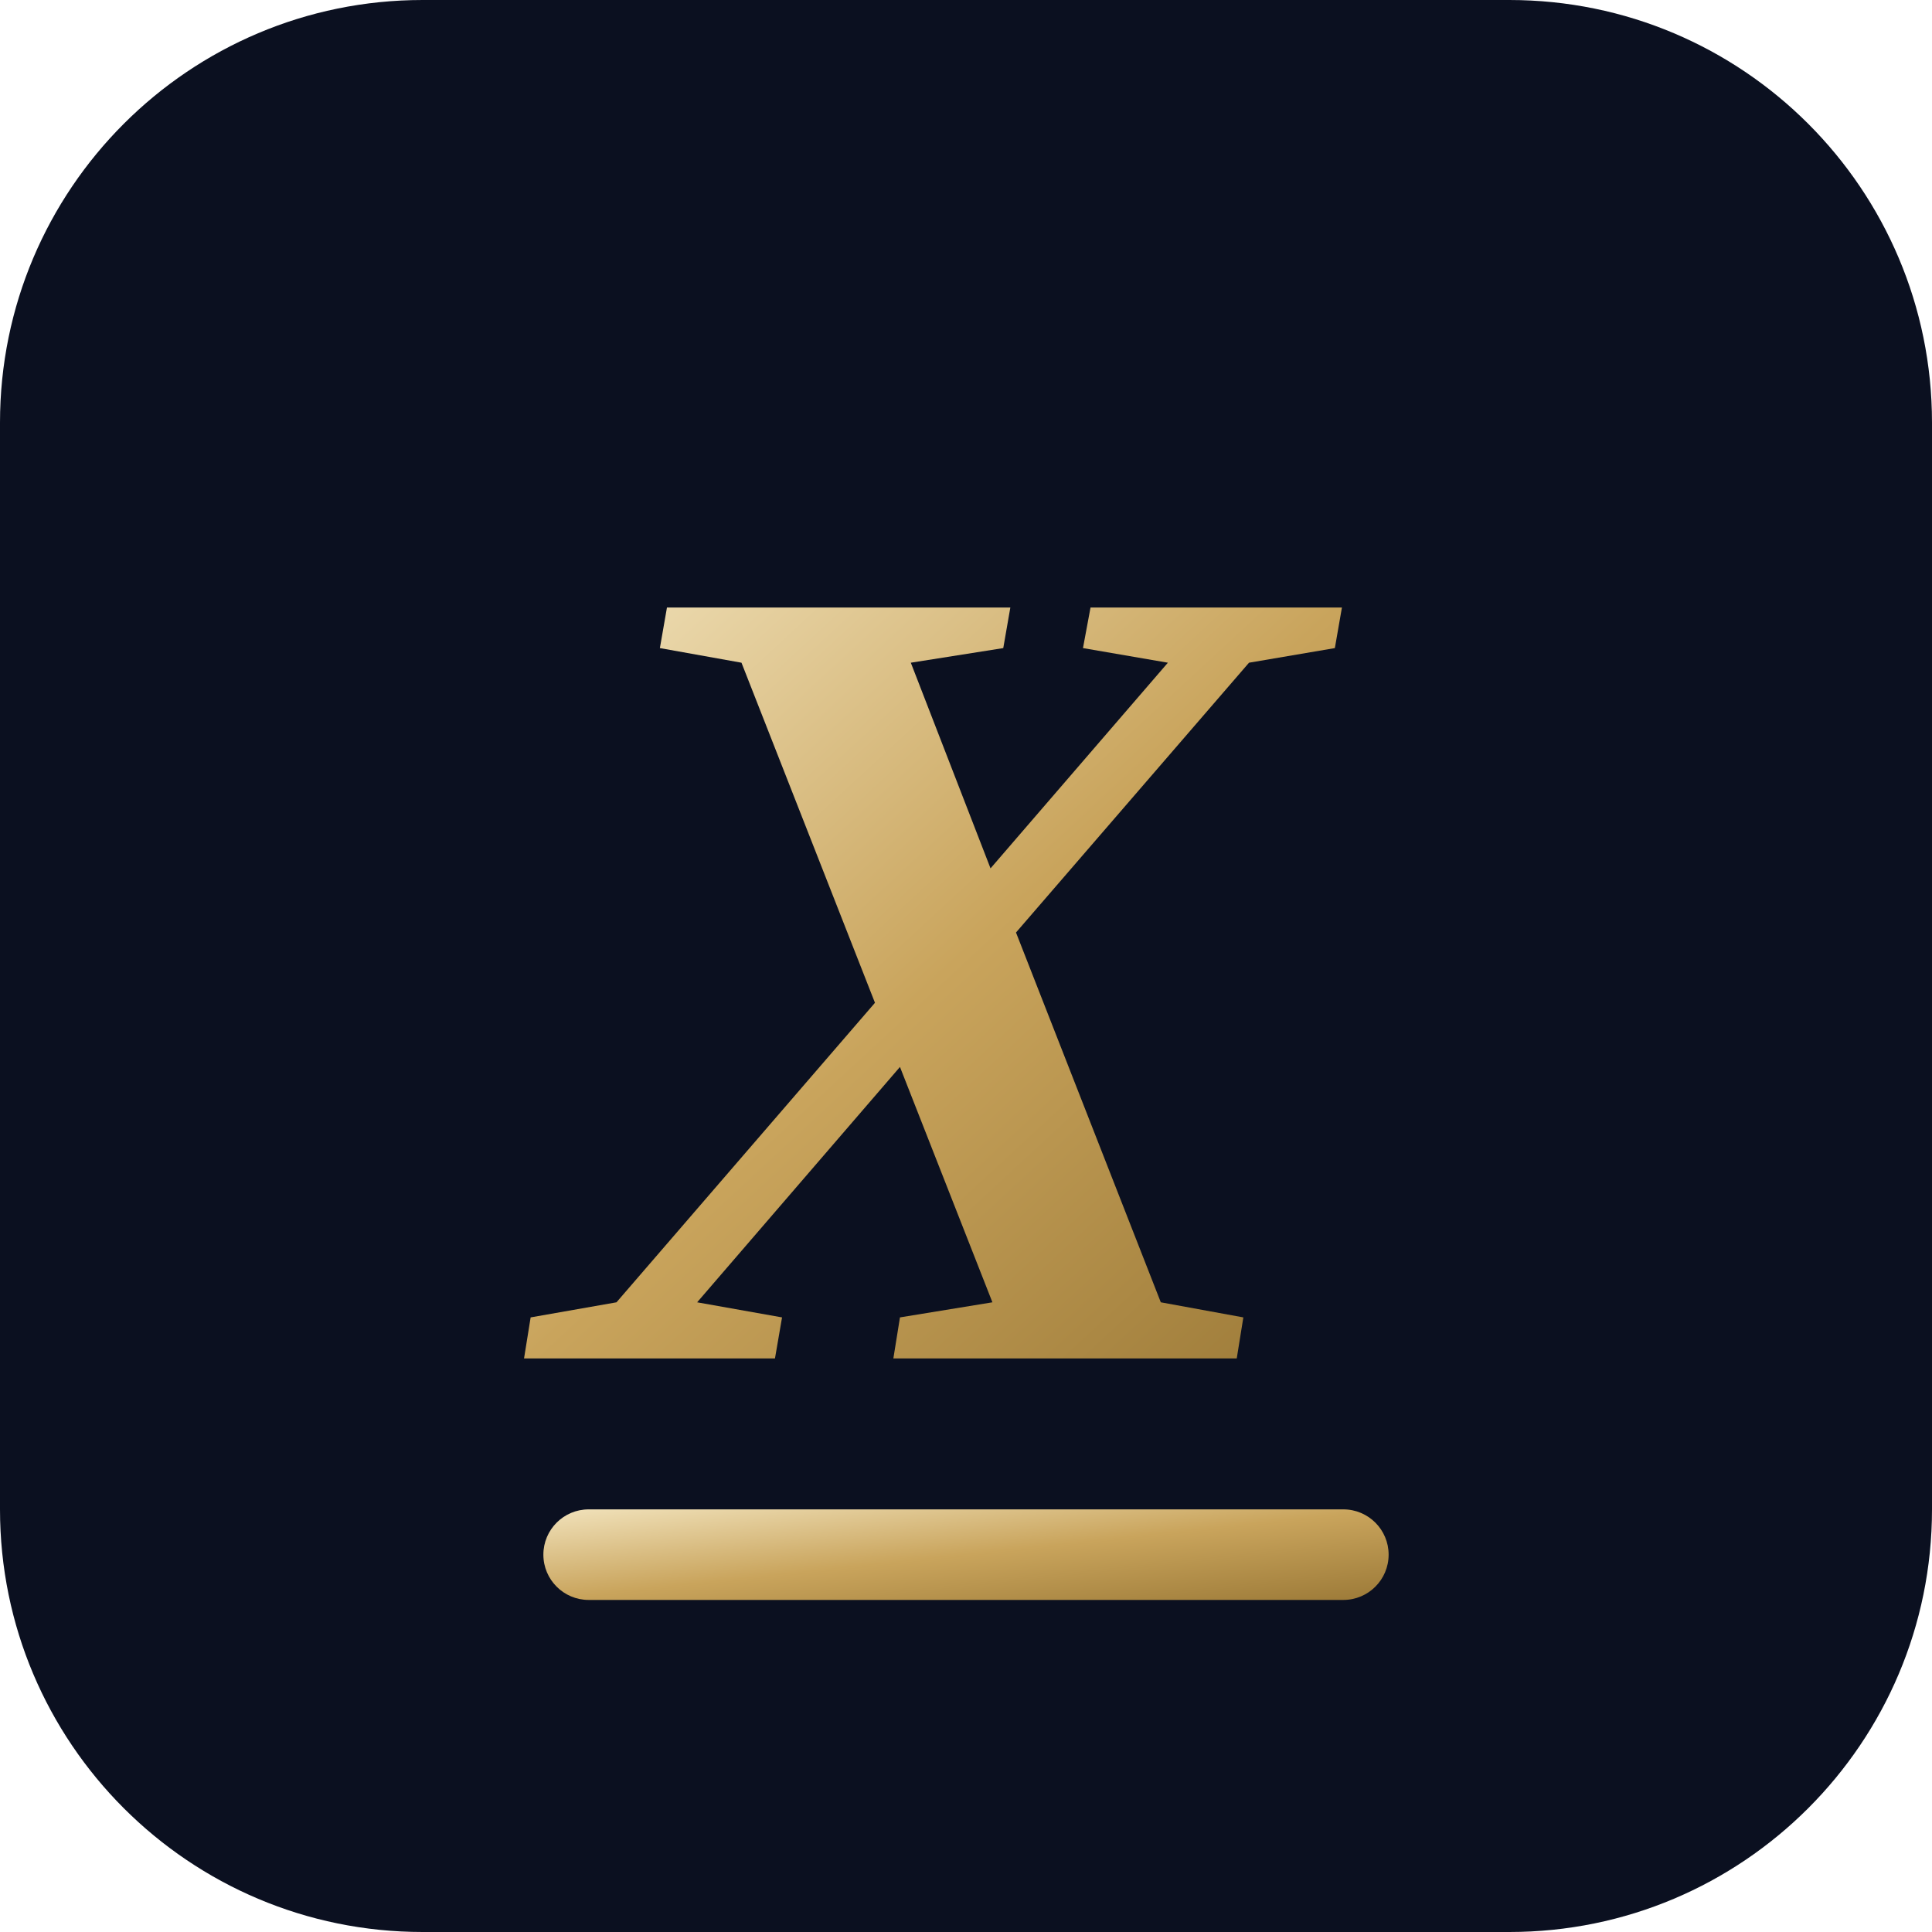
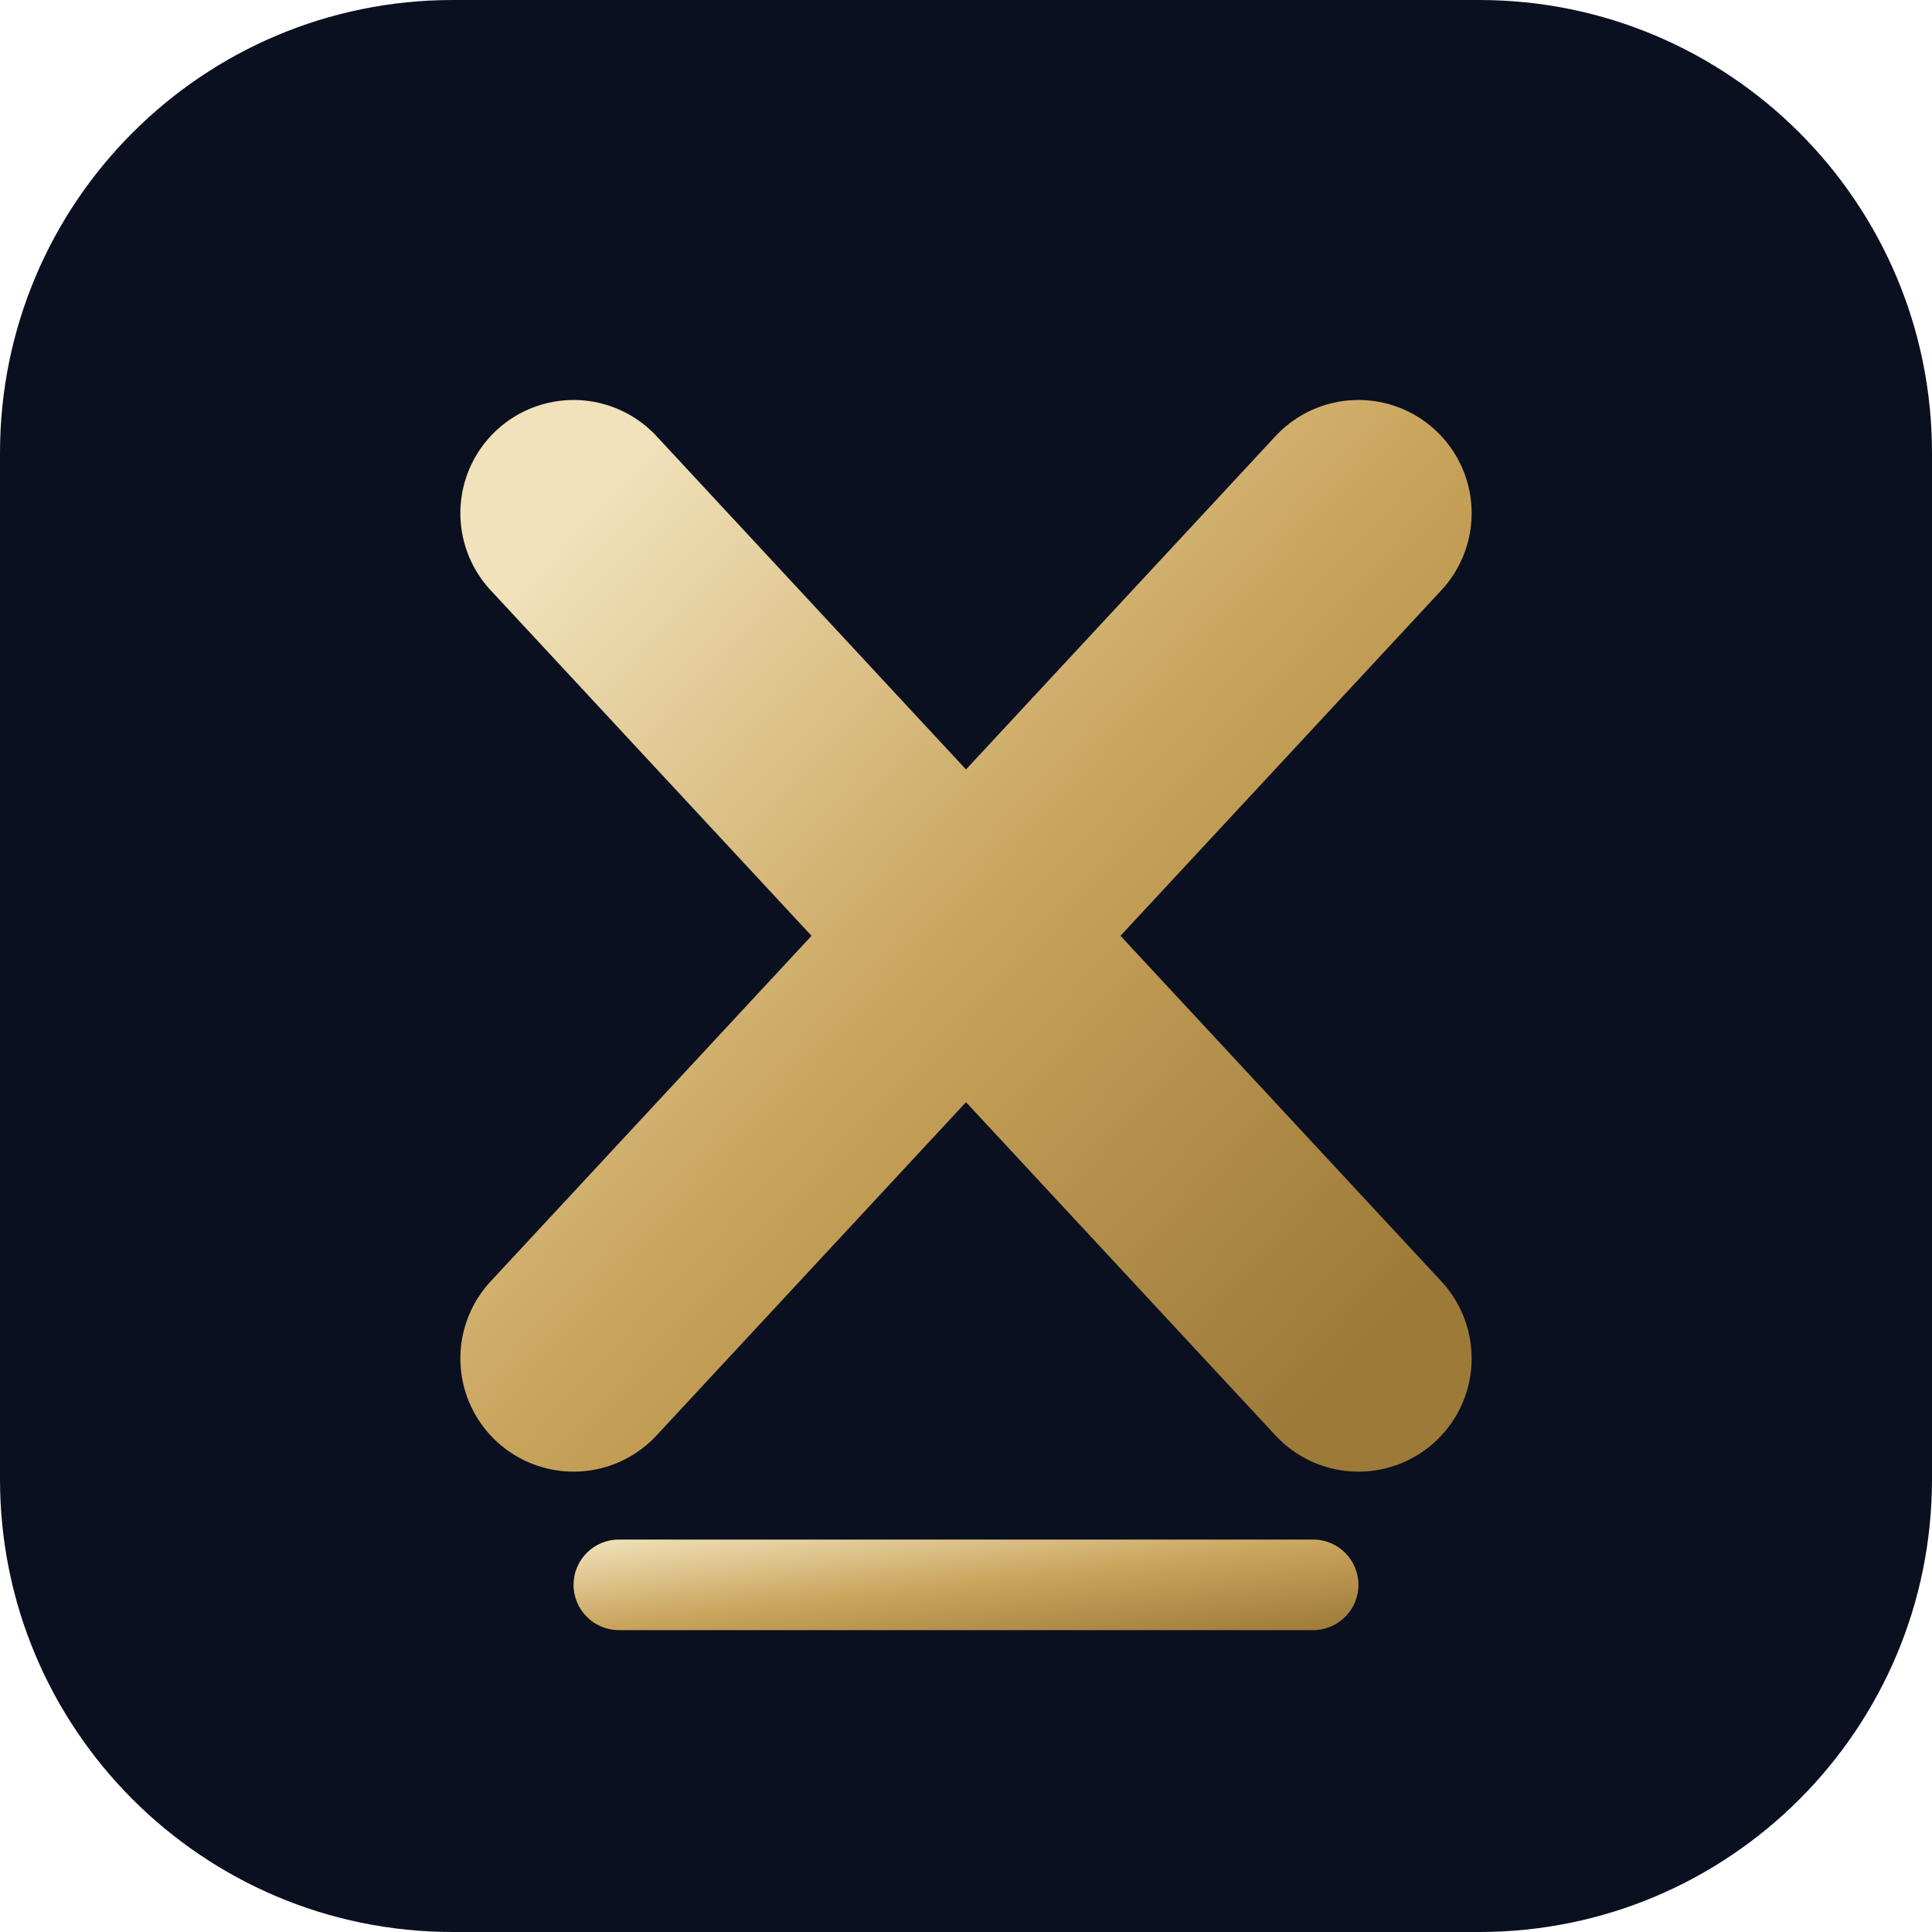
<svg xmlns="http://www.w3.org/2000/svg" viewBox="0 0 64 64">
  <defs>
    <linearGradient id="g" x1="0" y1="0" x2="1" y2="1">
      <stop offset="0" stop-color="#F1E2BB" />
      <stop offset=".5" stop-color="#C9A45C" />
      <stop offset="1" stop-color="#9C7A38" />
    </linearGradient>
  </defs>
-   <rect width="64" height="64" rx="14" fill="#0B1020" />
-   <text x="31" y="45" text-anchor="middle" font-family="Georgia, 'Times New Roman', serif" font-size="38" font-weight="700" font-style="italic" fill="url(#g)">X</text>
-   <rect x="18" y="50" width="28" height="3" rx="1.5" fill="url(#g)" />
+   <rect width="64" height="64" rx="15" fill="#0B1020" />
+   <path d="M19 17 L45 45 M45 17 L19 45" stroke="url(#g)" stroke-width="7.5" stroke-linecap="round" />
+   <rect x="19" y="51" width="26" height="3" rx="1.5" fill="url(#g)" />
</svg>
